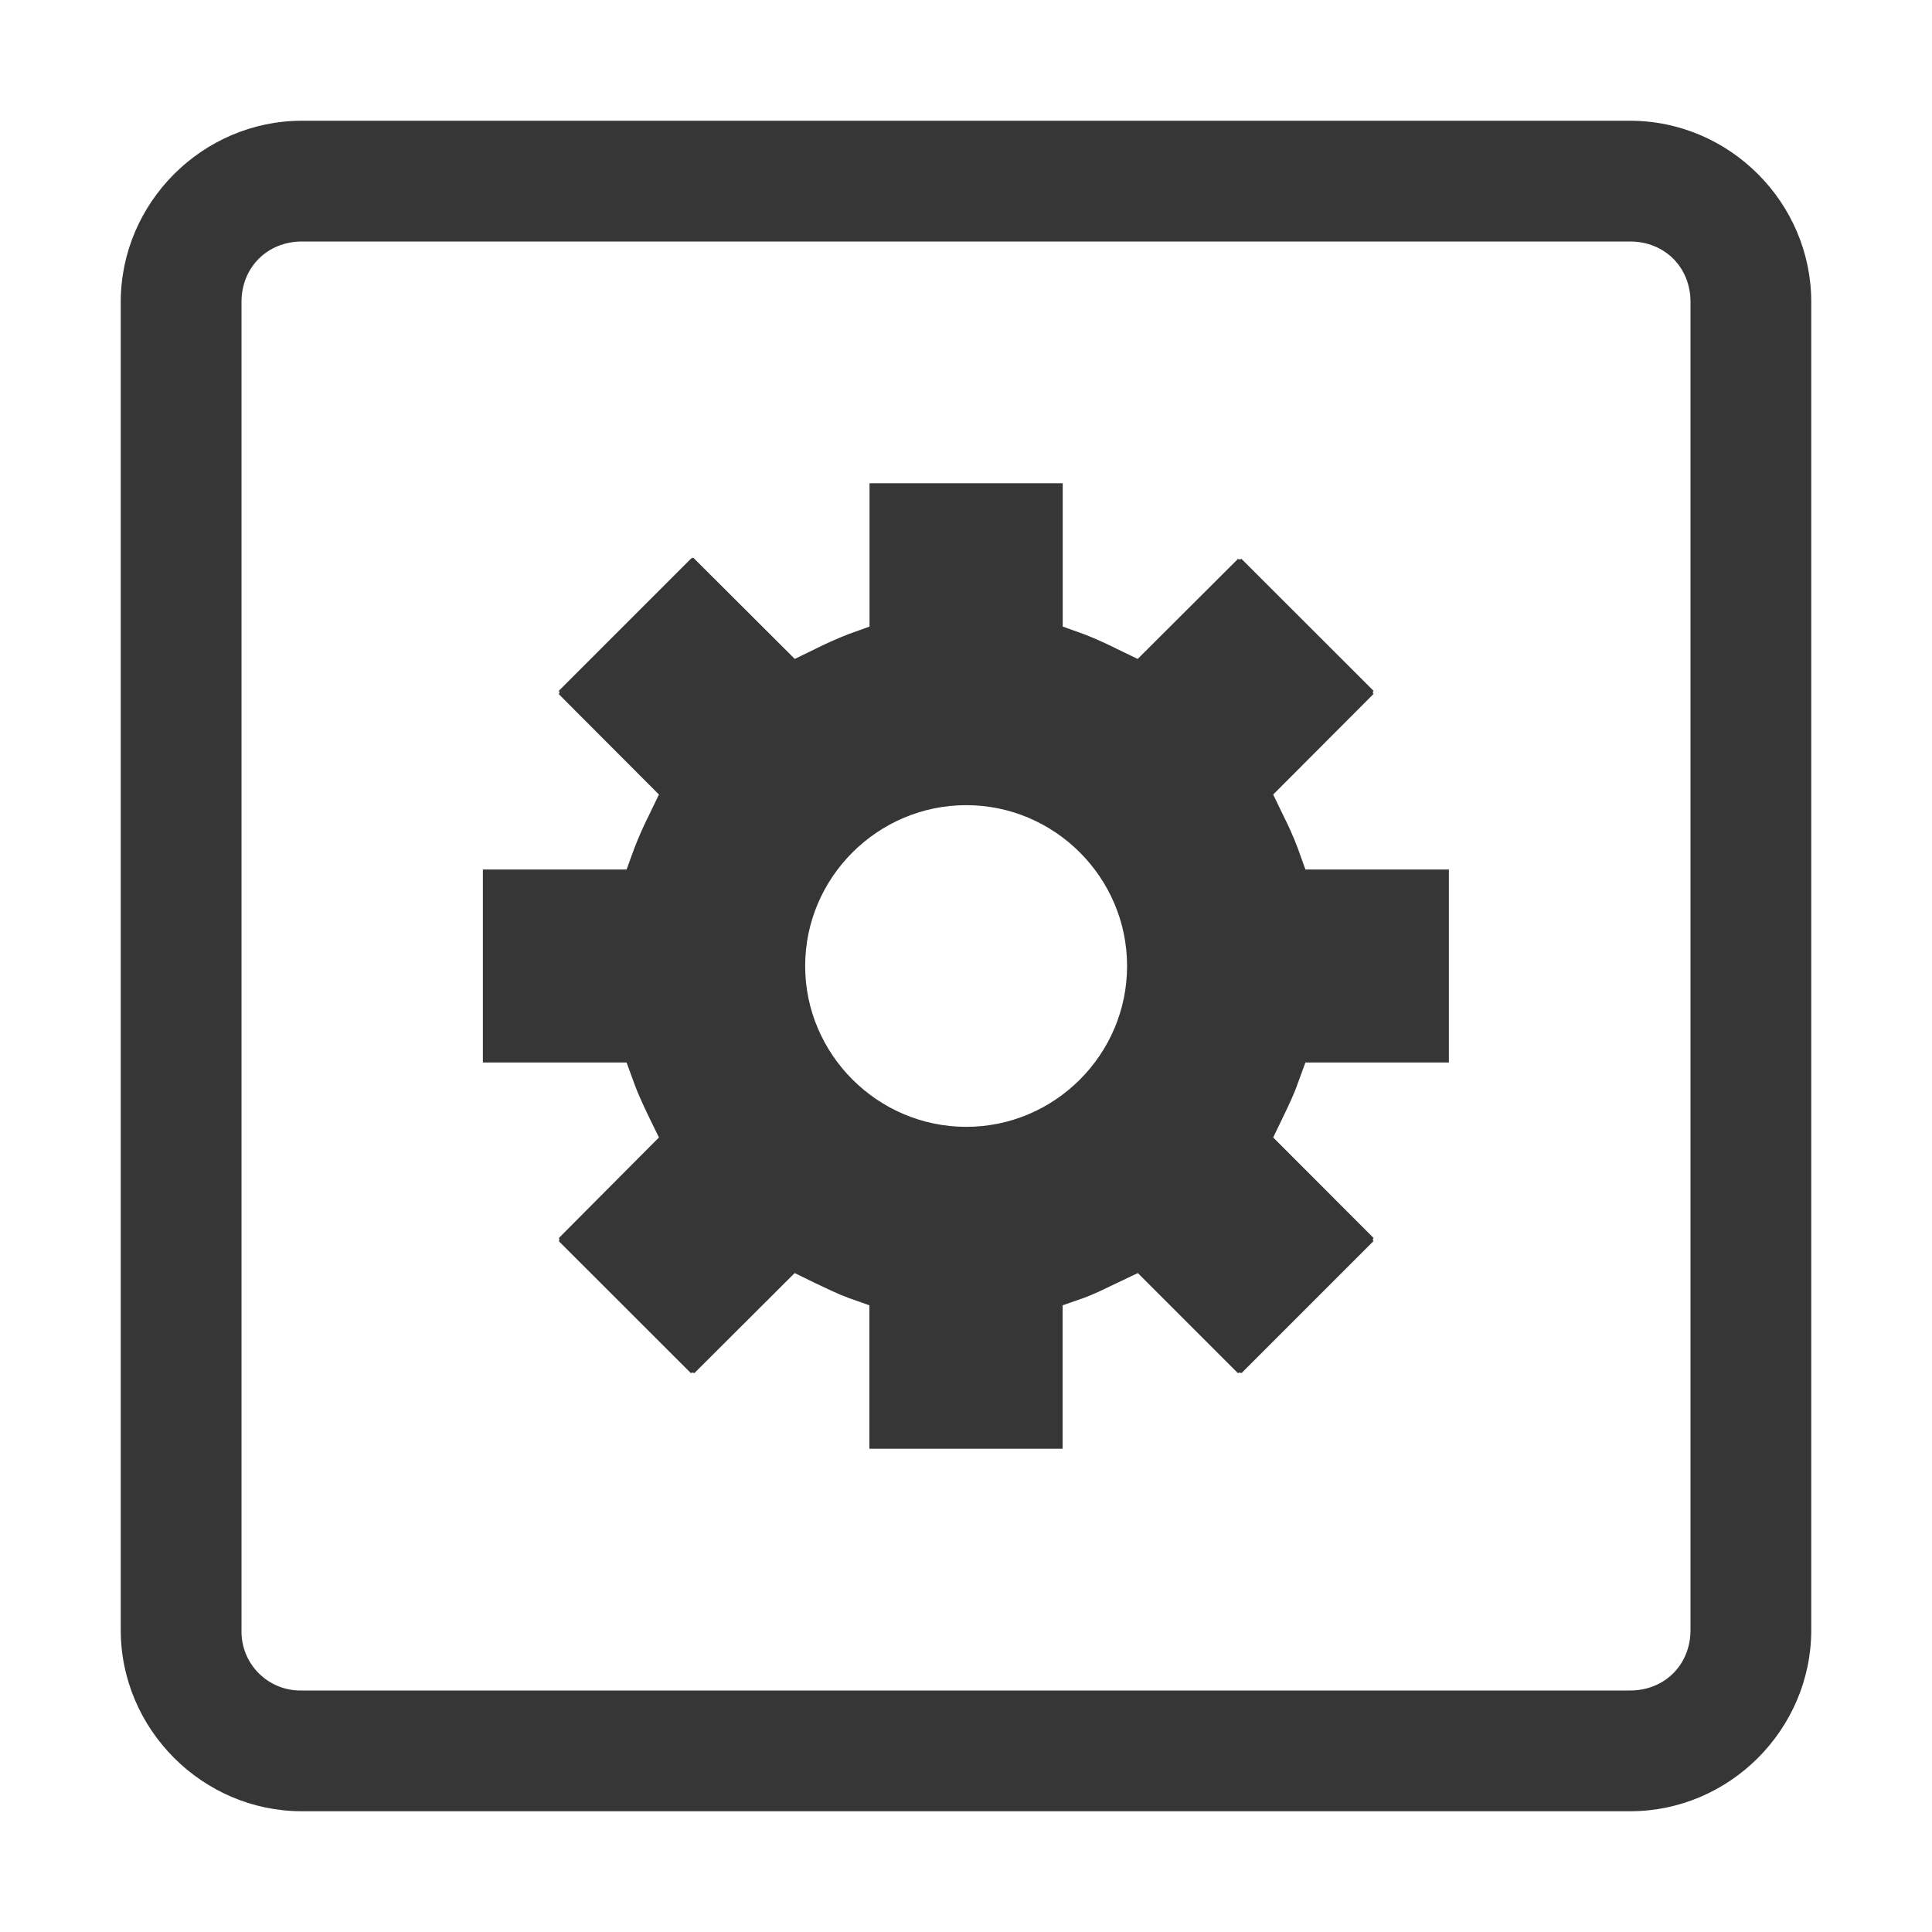
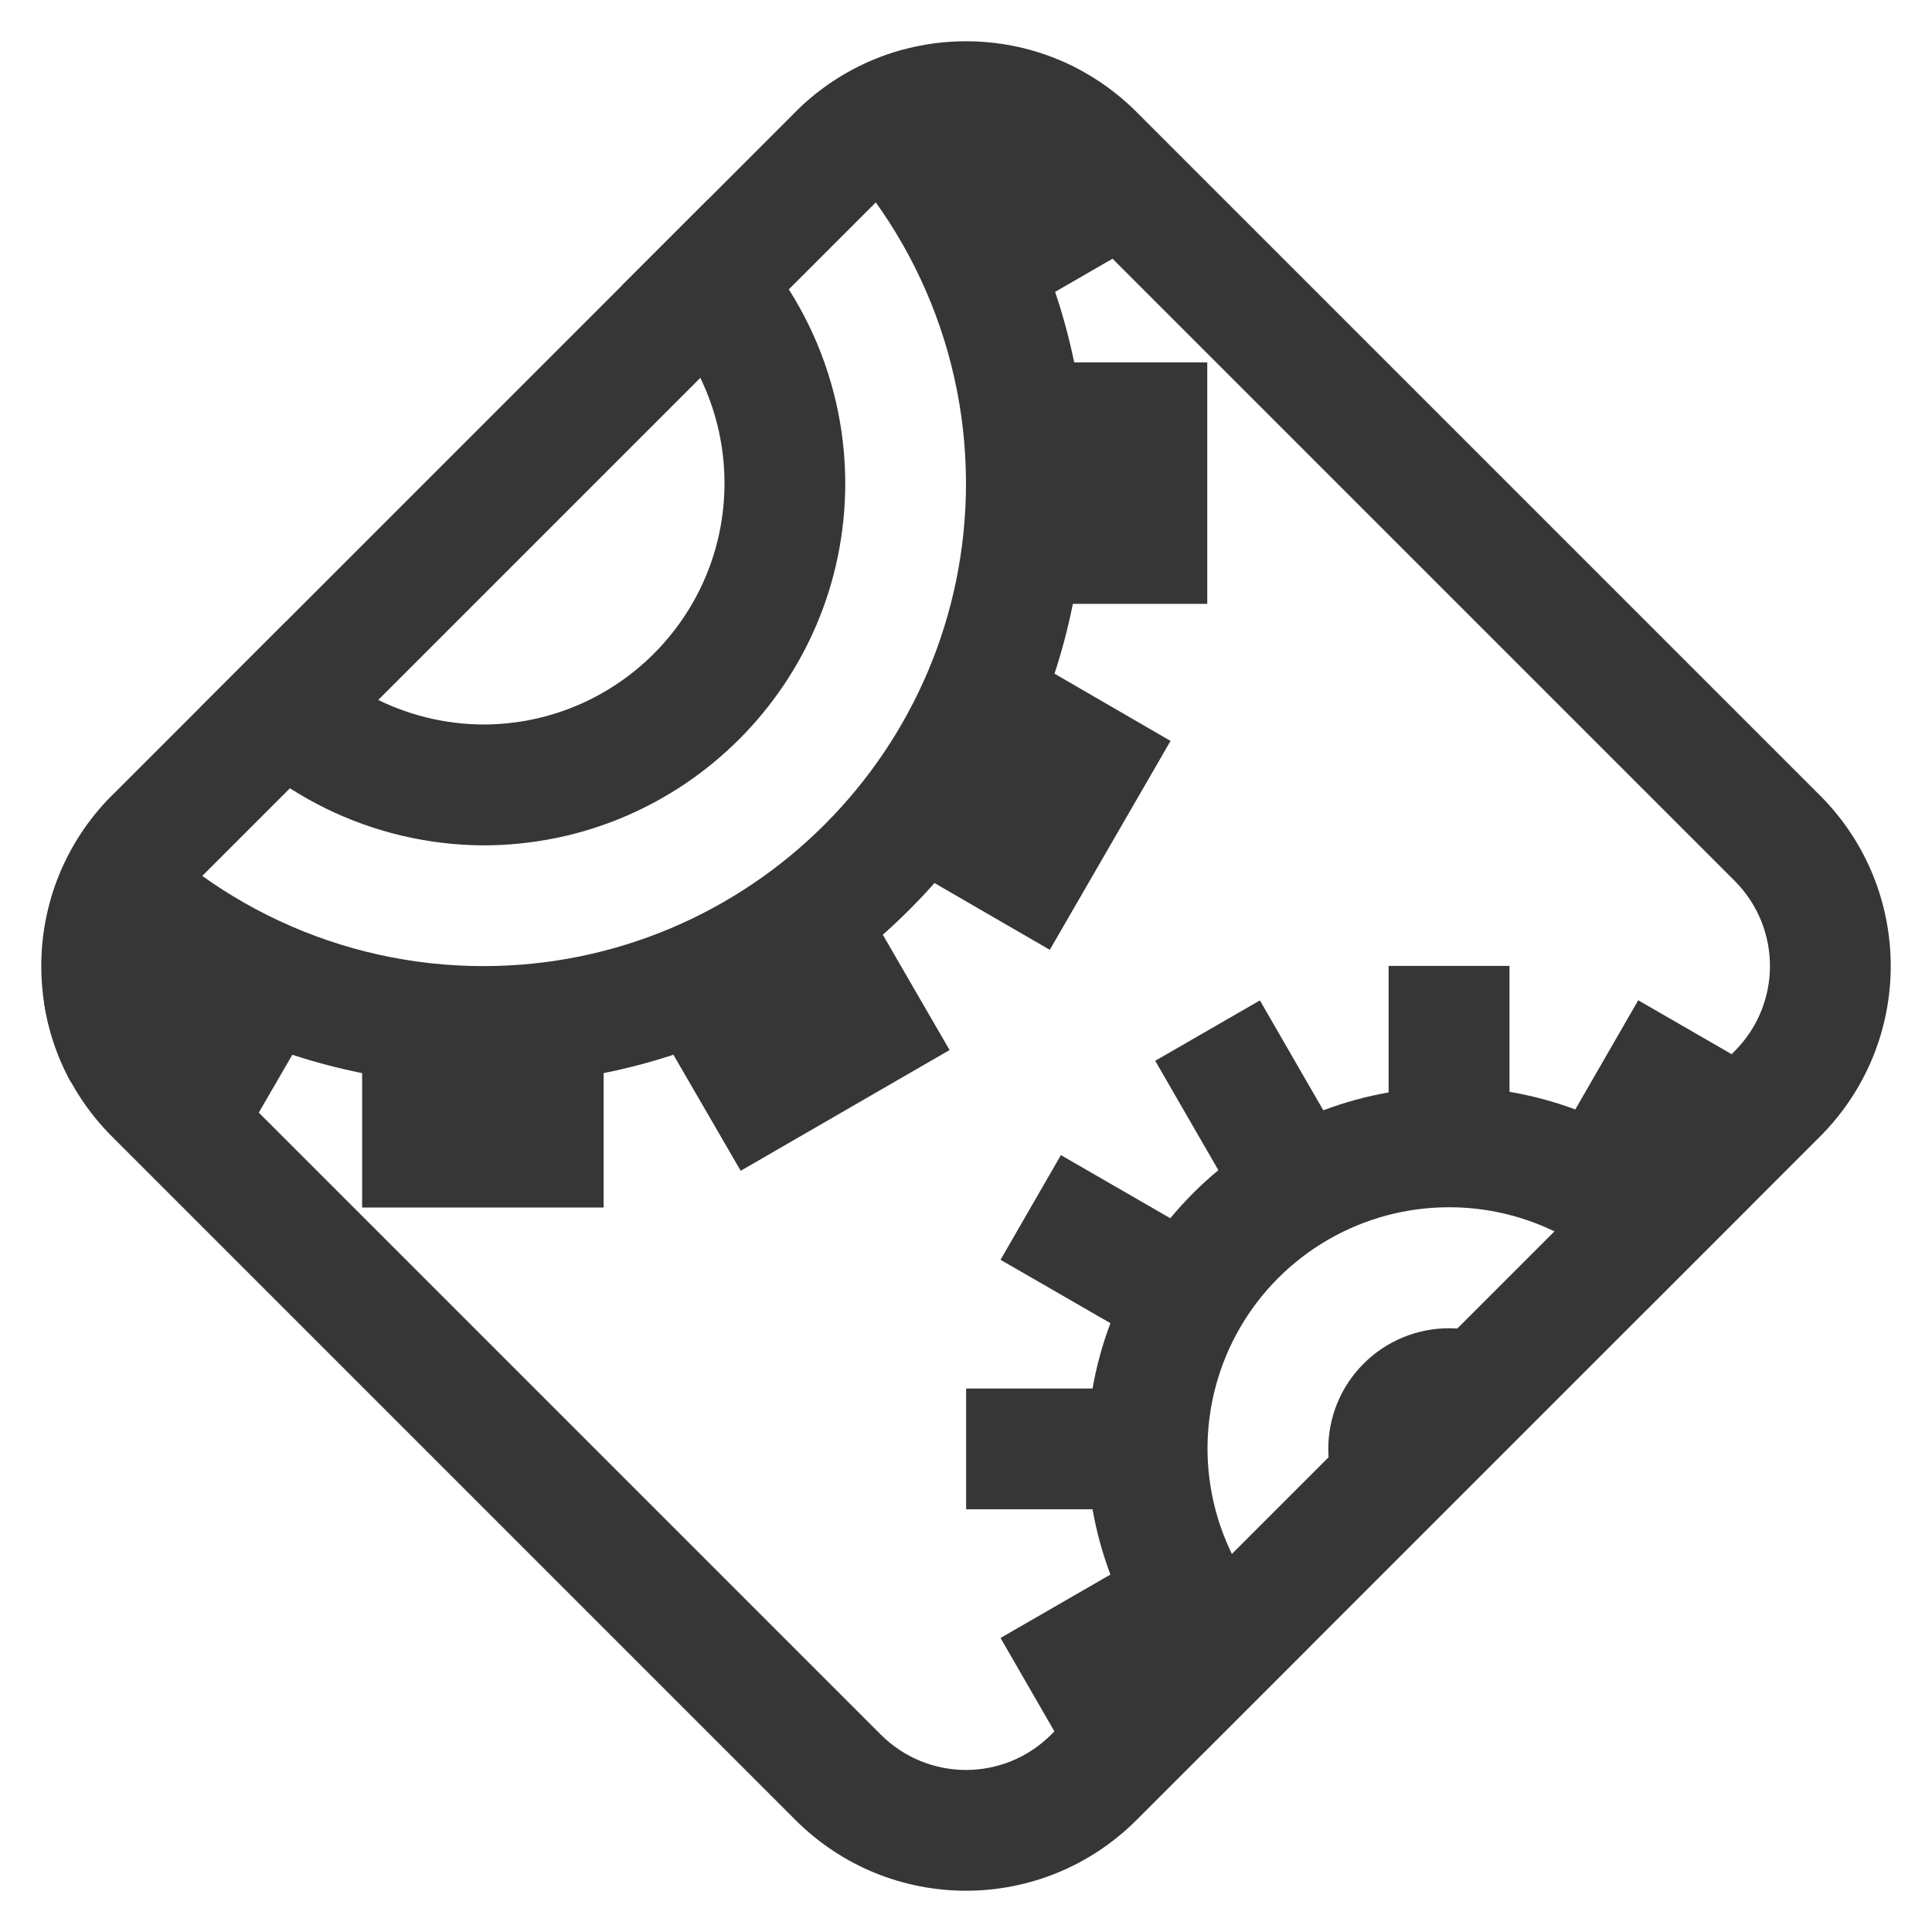
- <svg xmlns="http://www.w3.org/2000/svg" height="16" width="16">
-   <path d="M2.5 1C1.678 1 1 1.678 1 2.5v11c0 .822.678 1.5 1.5 1.5h11c.823 0 1.5-.678 1.5-1.5v-11c0-.822-.677-1.5-1.5-1.5zm0 1h11c.286 0 .5.214.5.5v11c0 .286-.214.5-.5.5h-11a.488.488 0 0 1-.5-.5v-11c0-.286.215-.5.5-.5zm4.701 2.002v1.187l-.175.063a3.33 3.33 0 0 0-.276.123l-.168.082-.834-.832c0-.003-.01-.004-.012-.006 0 .002-.012.004-.012.006l-1.1 1.1c.012-.011.012.03 0 .02l.833.835-.082.17a3.07 3.07 0 0 0-.121.273l-.065.178h-1.19v1.598h1.19l.065.178c.029.08.072.173.12.273l.083.17-.832.836c.01-.01.01.03 0 .02l1.1 1.099c-.012-.01.032-.01.022 0l.834-.832.168.082c.1.047.193.093.276.123l.175.062v1.188h1.6V10.81l.178-.062c.082-.03.173-.075.273-.123l.172-.082.832.832c-.011-.01.034-.01.023 0l1.1-1.1c-.011.011-.011-.03 0-.02l-.834-.835.082-.17c.048-.1.092-.192.12-.274l.065-.177h1.188V7.201h-1.188l-.064-.178a2.75 2.75 0 0 0-.121-.273l-.082-.17.834-.836c-.011.01-.011-.03 0-.02l-1.1-1.099c.011.01-.034.01-.022 0l-.834.832-.17-.082a3.18 3.18 0 0 0-.275-.123l-.176-.063V4.002zm.801 2.666c.733 0 1.332.6 1.332 1.332 0 .733-.599 1.332-1.332 1.332-.733 0-1.334-.6-1.334-1.332 0-.733.601-1.332 1.334-1.332z" fill="#363636" overflow="visible" style="marker:none" />
+ <svg xmlns="http://www.w3.org/2000/svg" width="16" height="16" version="1.1">
+   <path d="m9.414 0.929c-0.783-0.783-2.045-0.783-2.828 0l-5.657 5.657c-0.783 0.783-0.783 2.045 0 2.828l5.657 5.657c0.783 0.783 2.045 0.783 2.828 0l5.657-5.657c0.783-0.783 0.783-2.045 0-2.828zm-0.707 0.707 5.657 5.657c0.392 0.392 0.392 1.022 0 1.414l-5.657 5.657c-0.392 0.392-1.022 0.392-1.414 0l-5.657-5.657c-0.392-0.392-0.392-1.022 0-1.414l5.657-5.657c0.392-0.392 1.022-0.392 1.414 0z" fill="#363636" />
+   <path d="m8.295 0.365-0.553 0.32a5 5 0 0 0-0.271-0.271c-0.323 0.089-0.63 0.261-0.885 0.516l-0.012 0.012a4 4 0 0 1 1.426 3.059 4 4 0 0 1-4 4 4 4 0 0 1-3.059-1.426l-0.012 0.012c-0.254 0.254-0.424 0.56-0.514 0.883a5 5 0 0 0 0.271 0.271l-0.322 0.557c0.034 0.228 0.107 0.452 0.221 0.66l1.279 0.738 0.557-0.961a5 5 0 0 0 0.578 0.152v1.113h2v-1.113a5 5 0 0 0 0.578-0.152l0.557 0.961 1.73-1-0.553-0.955a5 5 0 0 0 0.428-0.428l0.955 0.553 1-1.73-0.961-0.557a5 5 0 0 0 0.152-0.578h1.113v-2h-1.102a5 5 0 0 0-0.158-0.584l0.955-0.551-0.738-1.279c-0.208-0.114-0.433-0.187-0.662-0.221zm-2.432 1.287-0.713 0.713a2 2 0 0 1 0.85 1.635 2 2 0 0 1-2 2 2 2 0 0 1-1.629-0.855l-0.711 0.711a3 3 0 0 0 2.34 1.145 3 3 0 0 0 3-3 3 3 0 0 0-1.137-2.348zm5.637 6.348v1.047a3 3 0 0 0-0.541 0.148l-0.525-0.91-0.867 0.5 0.523 0.906a3 3 0 0 0-0.398 0.398l-0.906-0.523-0.5 0.867 0.91 0.525a3 3 0 0 0-0.148 0.541h-1.047v1h1.047a3 3 0 0 0 0.148 0.541l-0.91 0.525 0.5 0.867 0.906-0.523a3 3 0 0 0 0.398 0.398l-0.117 0.203 0.879-0.879a2 2 0 0 1-0.852-1.633 2 2 0 0 1 1-1.732 2 2 0 0 1 1-0.268 2 2 0 0 1 1.637 0.848l0.877-0.877-0.203 0.117a3 3 0 0 0-0.398-0.398l0.521-0.904-0.867-0.5-0.521 0.904a3 3 0 0 0-0.545-0.146v-1.043h-1zm0.5 3a1 1 0 0 0-0.707 0.293 1 1 0 0 0 0 1.414l1.414-1.414a1 1 0 0 0-0.707-0.293z" fill="#363636" />
</svg>
